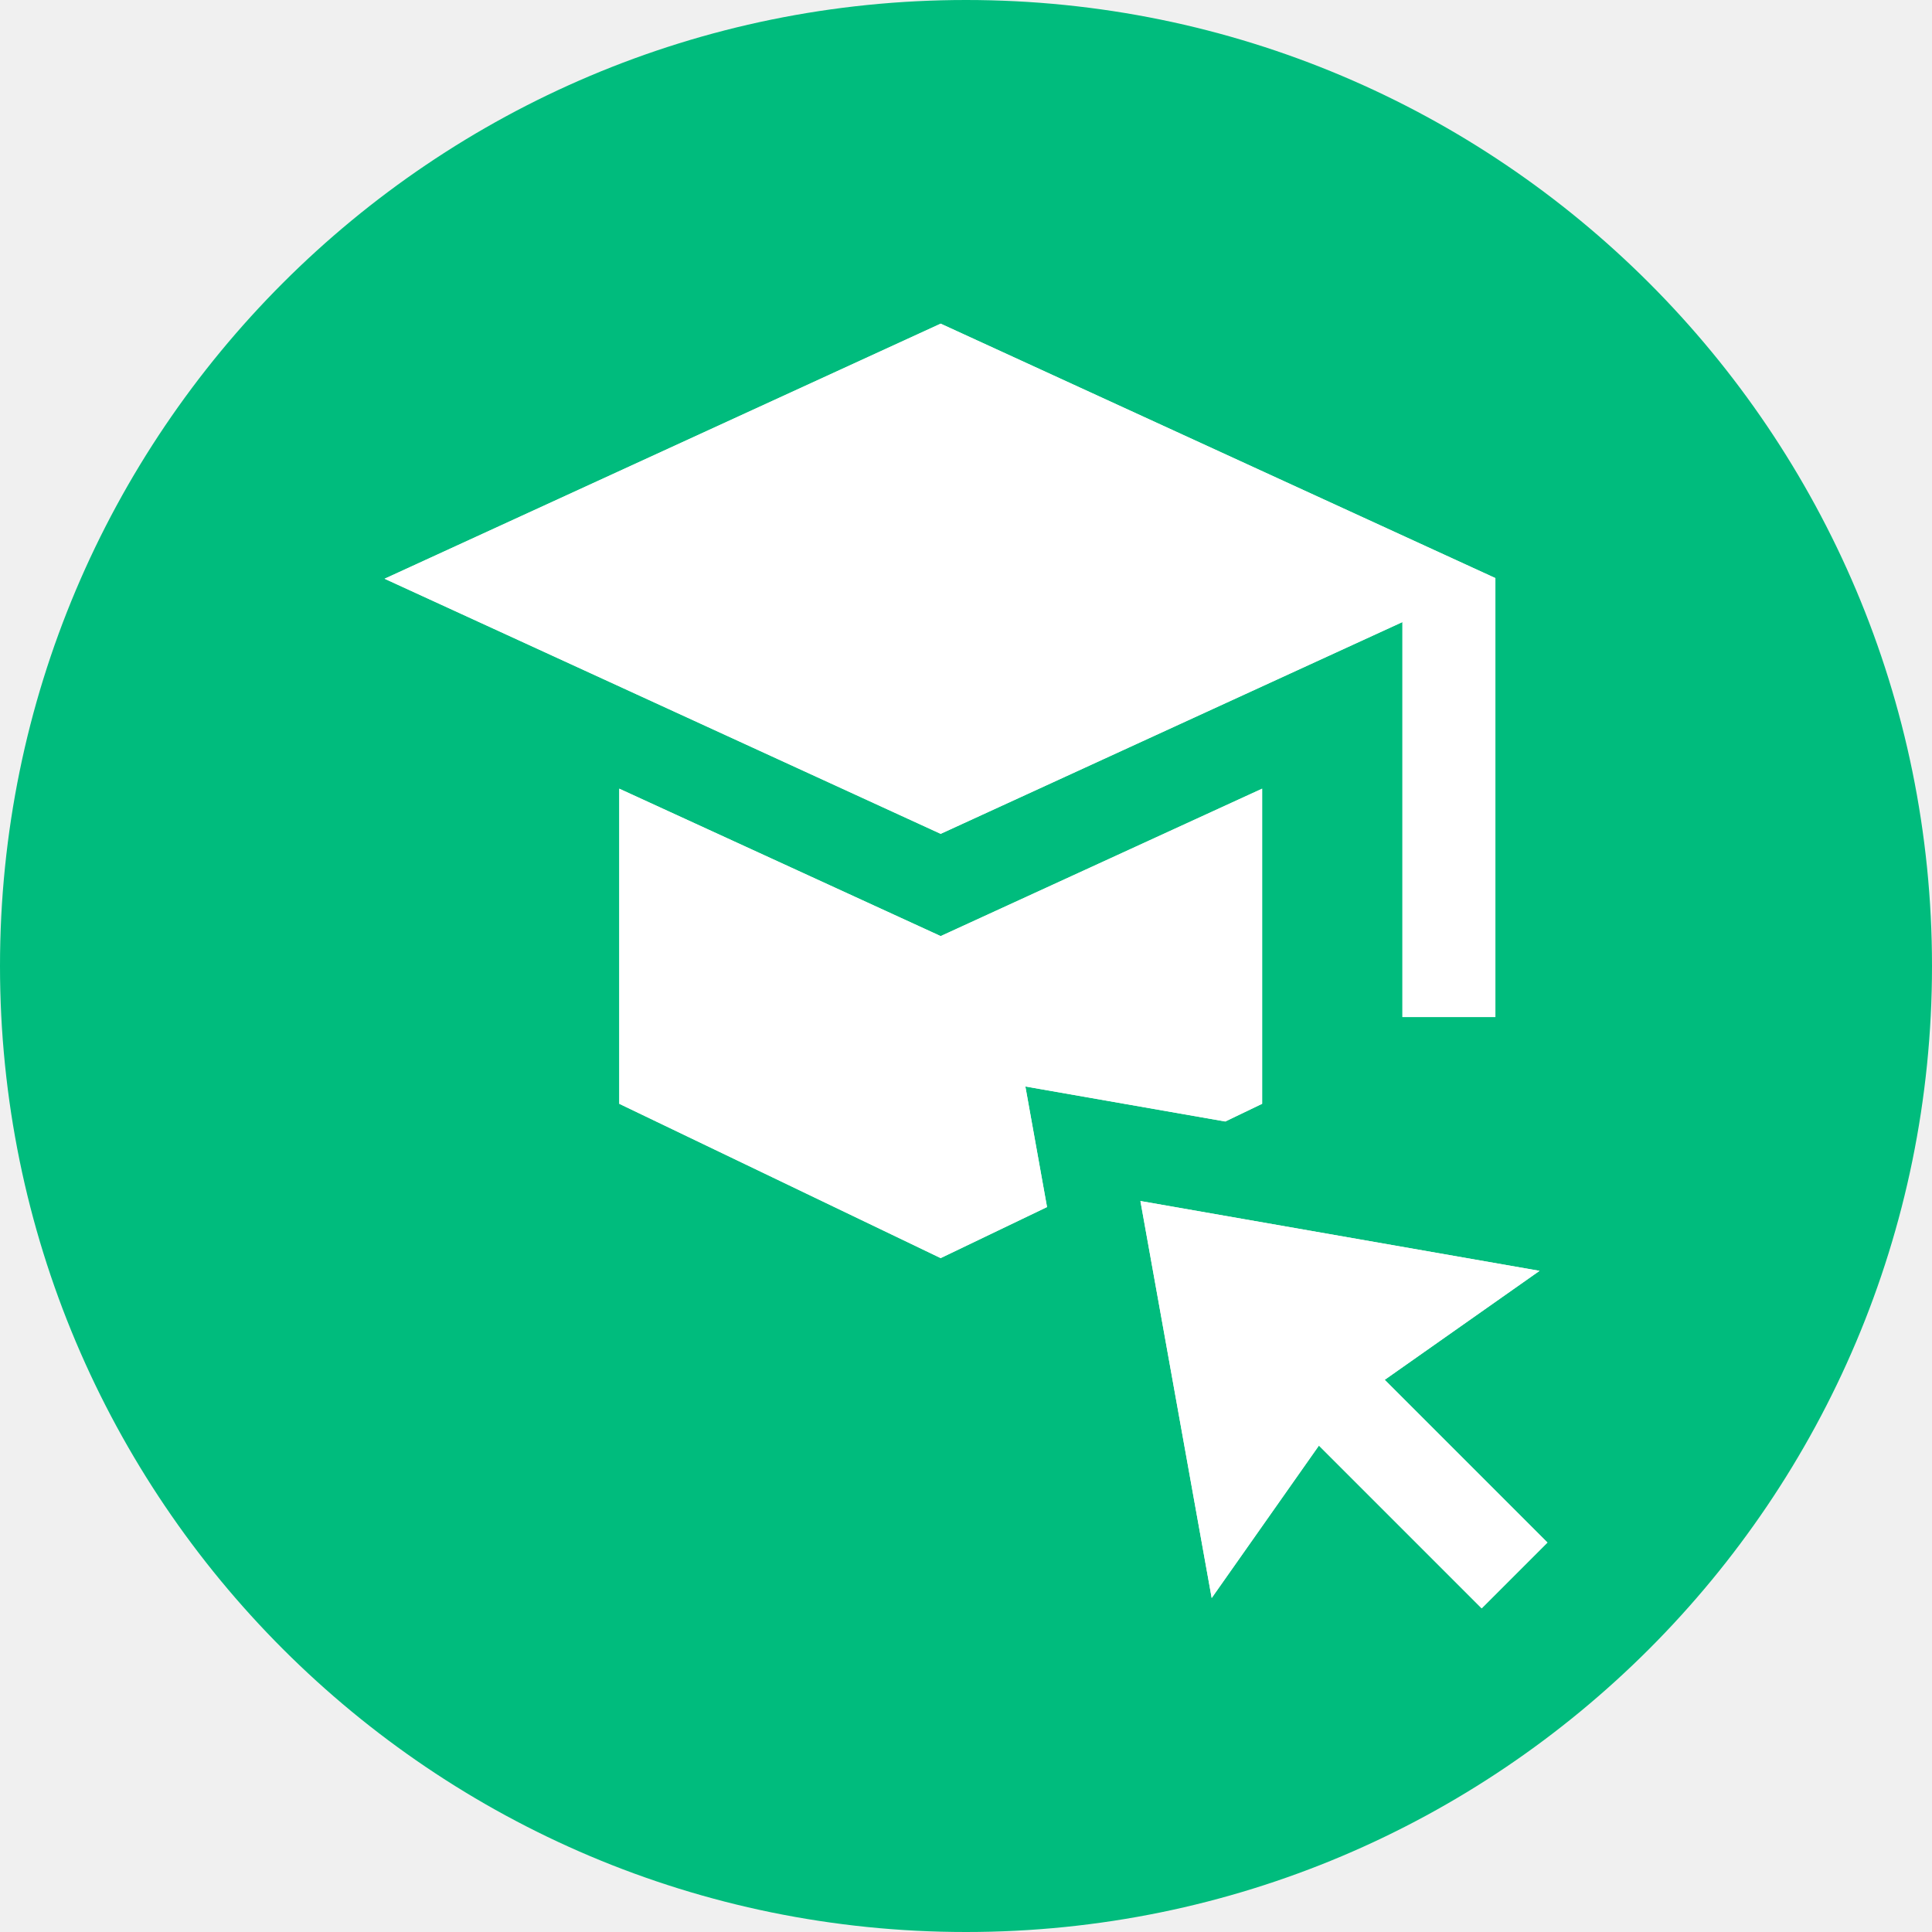
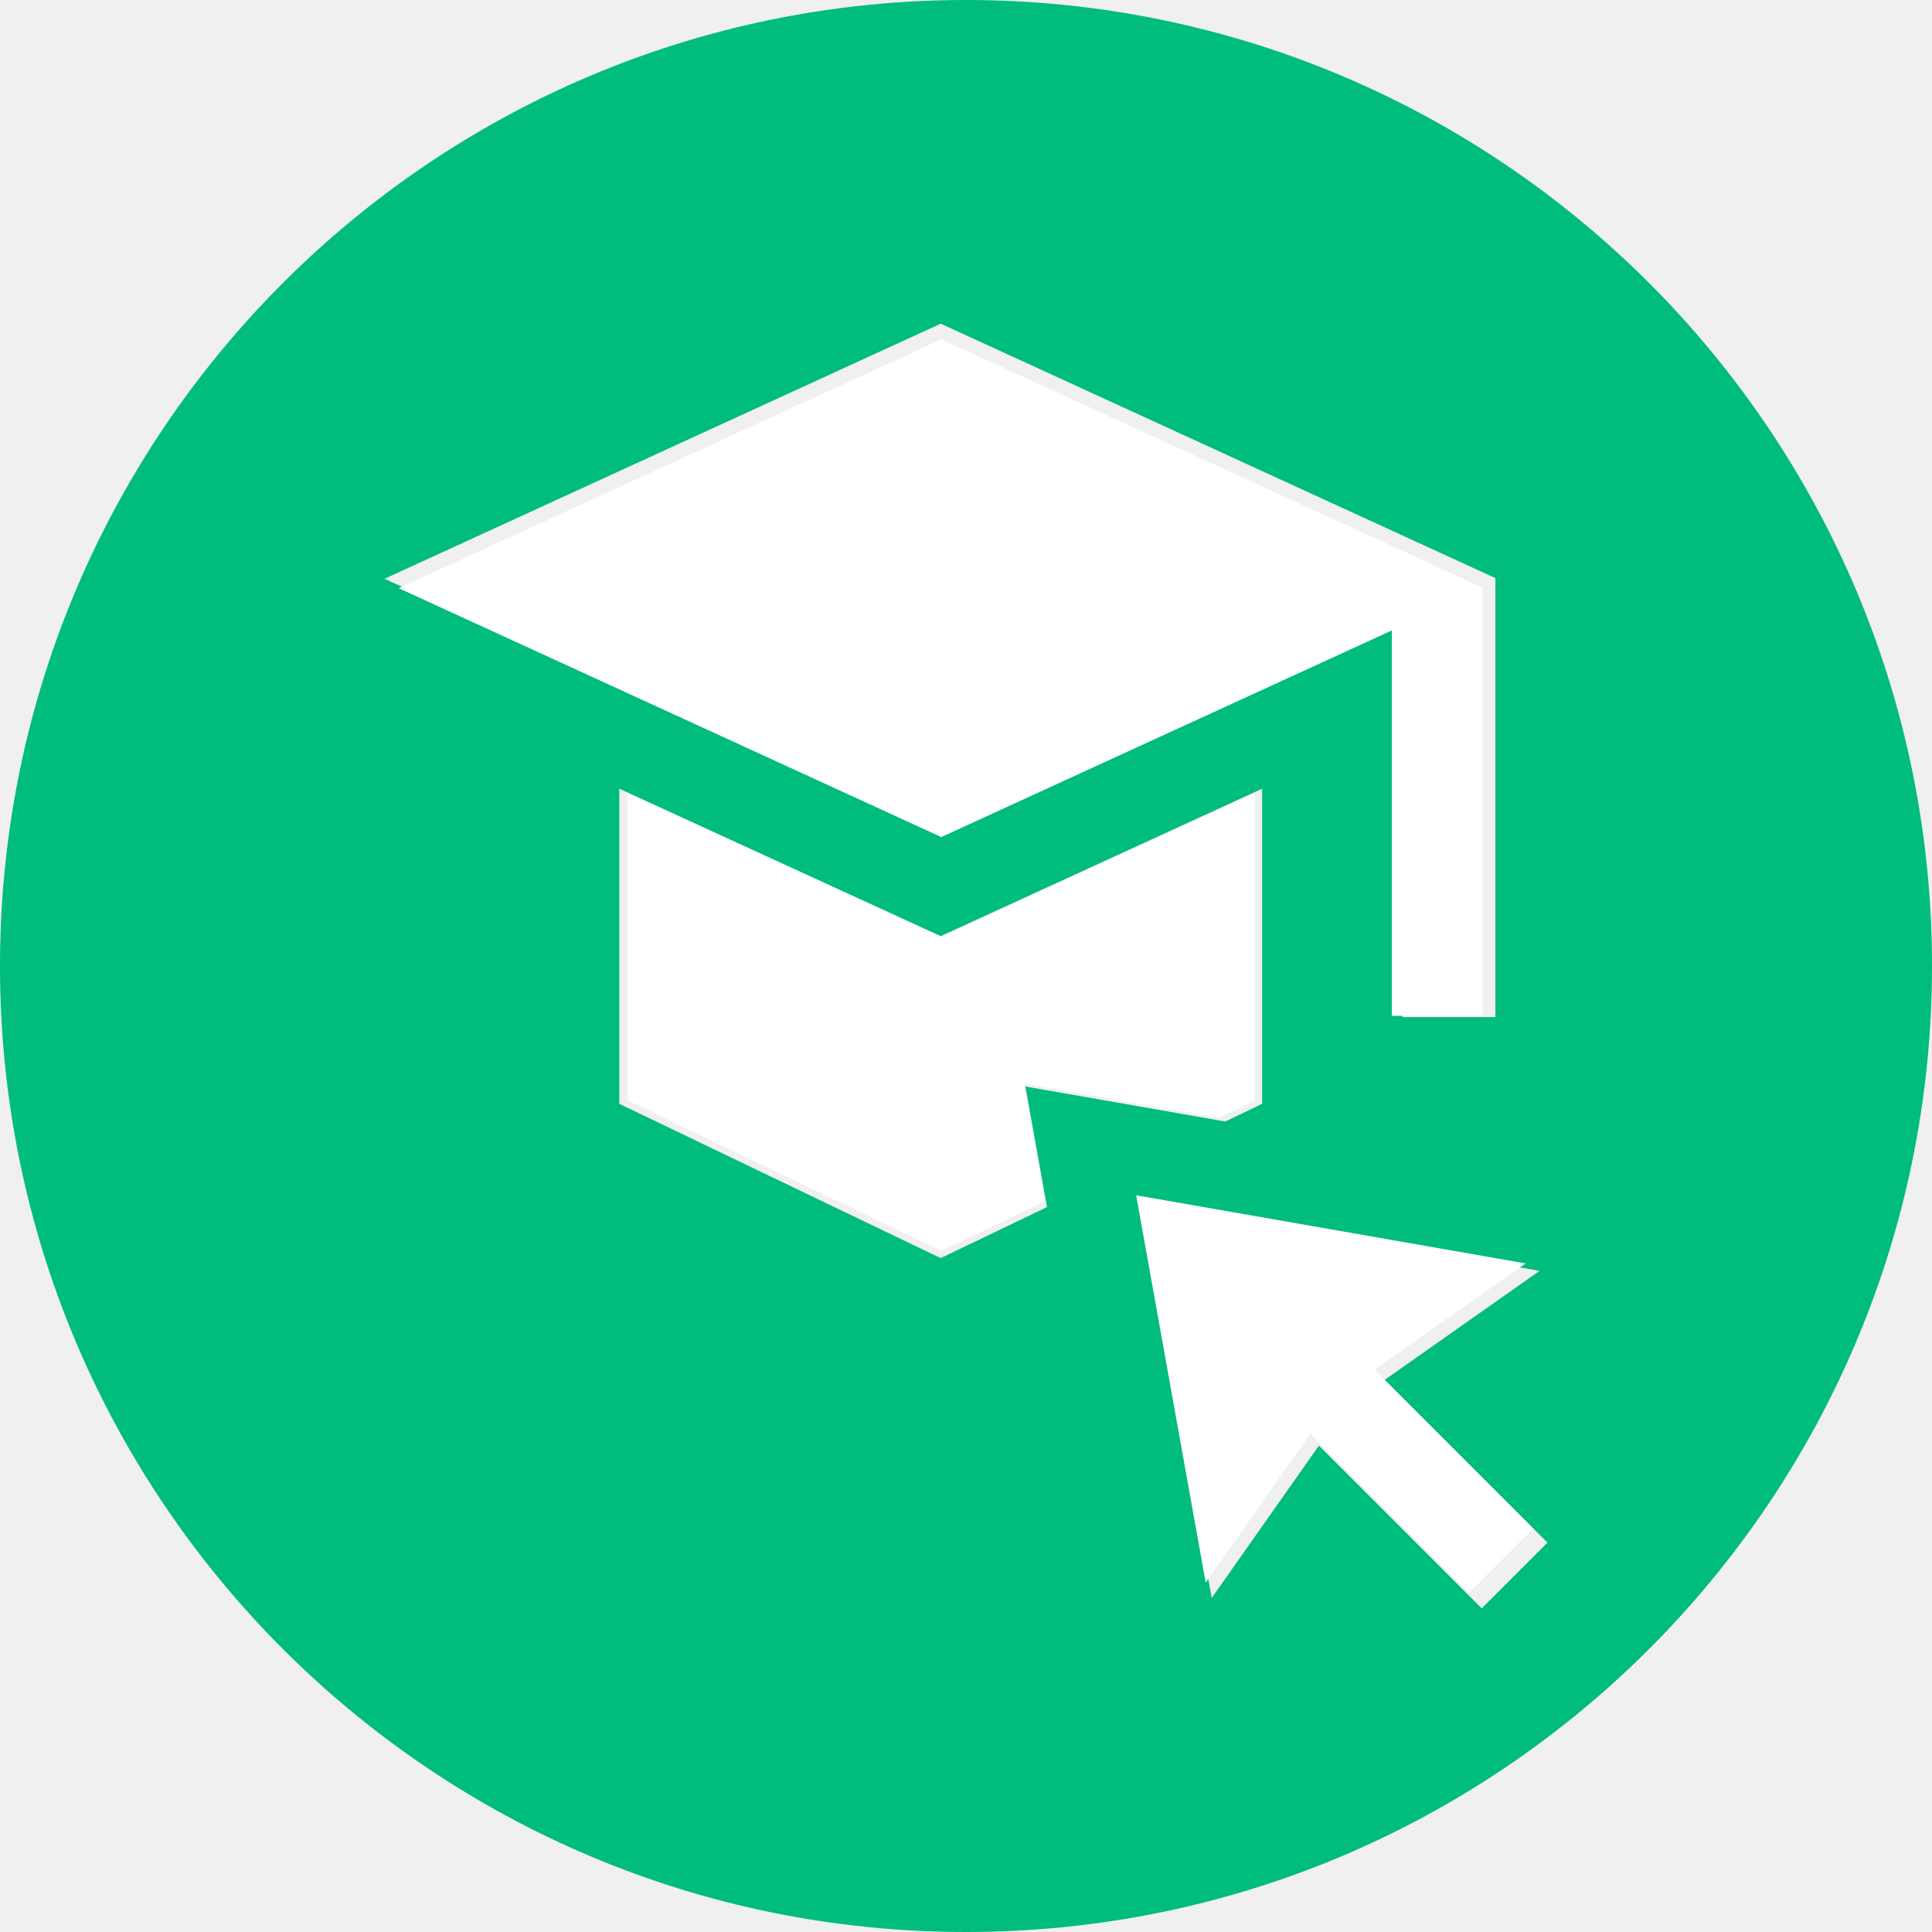
- <svg xmlns="http://www.w3.org/2000/svg" id="Capa_1" width="628" height="628" viewBox="0 0 628 628">
+ <svg xmlns="http://www.w3.org/2000/svg" id="Capa_1" width="632" height="632" viewBox="0 0 632 632">
  <defs>
    <style>.cls-1{fill:#00bc7d;}.cls-2{fill:#fff;}</style>
  </defs>
-   <path class="cls-1" d="M314,0C140.58,0,0,140.58,0,314s140.58,314,314,314,314-140.58,314-314S487.42,0,314,0ZM305.77,105.21l180.31,82.7v142.69h-30.22v-128.4l-150.09,68.84-180.77-82.92,180.77-82.92ZM305.77,408.95l-104.48-50.16v-102.43l104.48,47.92,104.49-47.92v102.43l-11.98,5.75-64.98-11.38,7.04,39.19-34.57,16.59ZM481.62,522.79l-52.9-52.9-34.86,49.55c-2.41-13.44-21.25-118.28-23.17-129.05,22.32,3.91,105.93,18.54,129.75,22.7l-50.33,35.42,52.9,52.9-21.38,21.38Z" />
-   <polygon class="cls-2" points="410.26 256.36 410.26 358.79 398.28 364.55 333.3 353.17 340.34 392.36 305.77 408.95 201.29 358.79 201.29 256.36 305.77 304.28 410.26 256.36" />
-   <path class="cls-2" d="M503,501.41l-21.38,21.38-52.9-52.9-34.86,49.55c-2.41-13.44-21.25-118.28-23.17-129.05,22.32,3.91,105.93,18.54,129.75,22.7l-50.33,35.42,52.9,52.9Z" />
-   <polygon class="cls-2" points="486.08 187.91 486.08 330.6 455.87 330.6 455.87 202.2 305.77 271.04 125 188.12 305.77 105.21 486.08 187.91" />
+   <path class="cls-1" d="M316,0C141.48,0,0,141.48,0,316s141.48,316,316,316,316-141.48,316-316S490.52,0,316,0ZM307.72,105.88l181.46,83.23v143.6h-30.41v-129.22l-151.05,69.28-181.92-83.44,181.92-83.44ZM307.72,411.56l-105.14-50.48v-103.08l105.14,48.23,105.15-48.23v103.08l-12.05,5.79-65.39-11.45,7.08,39.44-34.79,16.7ZM484.69,526.12l-53.24-53.24-35.08,49.87c-2.43-13.53-21.38-119.03-23.32-129.87,22.46,3.94,106.61,18.65,130.57,22.85l-50.65,35.65,53.24,53.24-21.51,21.51Z" />
+   <polygon class="cls-2" points="410.51 259.41 410.51 359.98 398.75 365.63 334.95 354.46 341.86 392.94 307.92 409.23 205.34 359.98 205.34 259.41 307.92 306.46 410.51 259.41" />
+   <path class="cls-2" d="M501.57,500.01l-20.99,20.99-51.94-51.94-34.23,48.65c-2.37-13.2-20.86-116.13-22.75-126.71,21.91,3.84,104.01,18.2,127.39,22.29l-49.42,34.78,51.94,51.94Z" />
+   <polygon class="cls-2" points="484.96 192.2 484.96 332.3 455.29 332.3 455.29 206.23 307.92 273.82 130.43 192.41 307.92 111 484.96 192.2" />
</svg>
